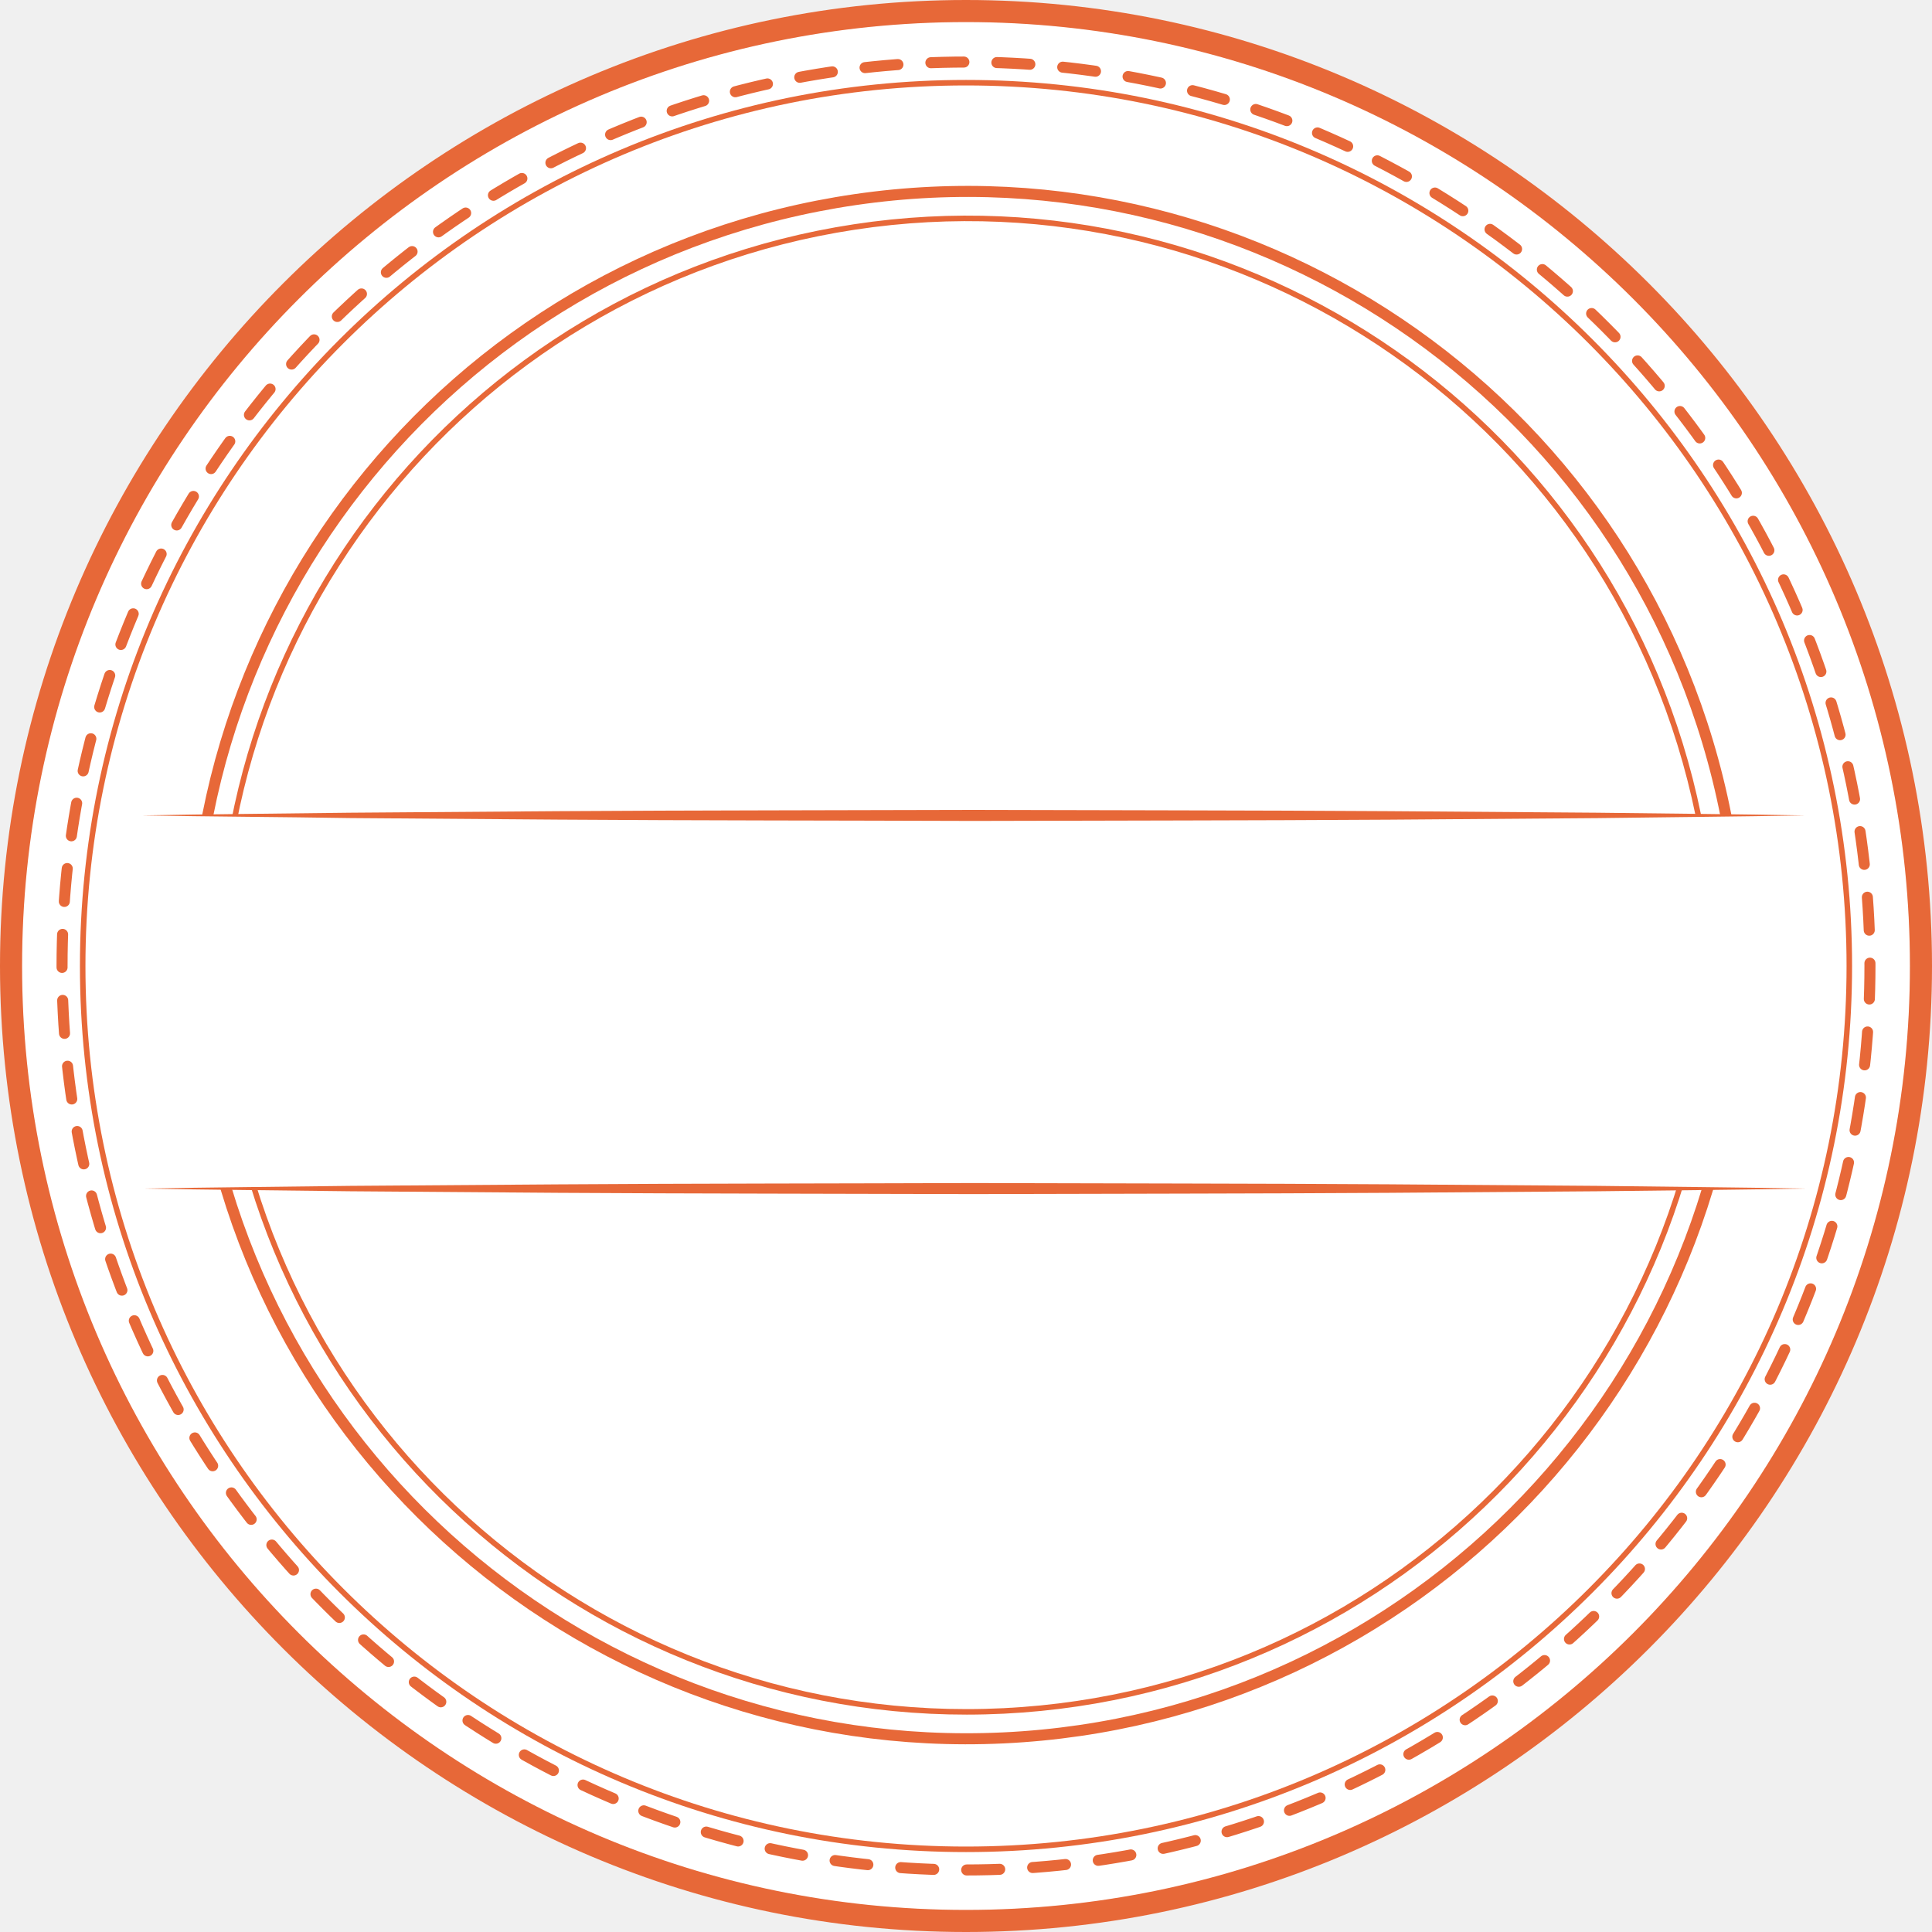
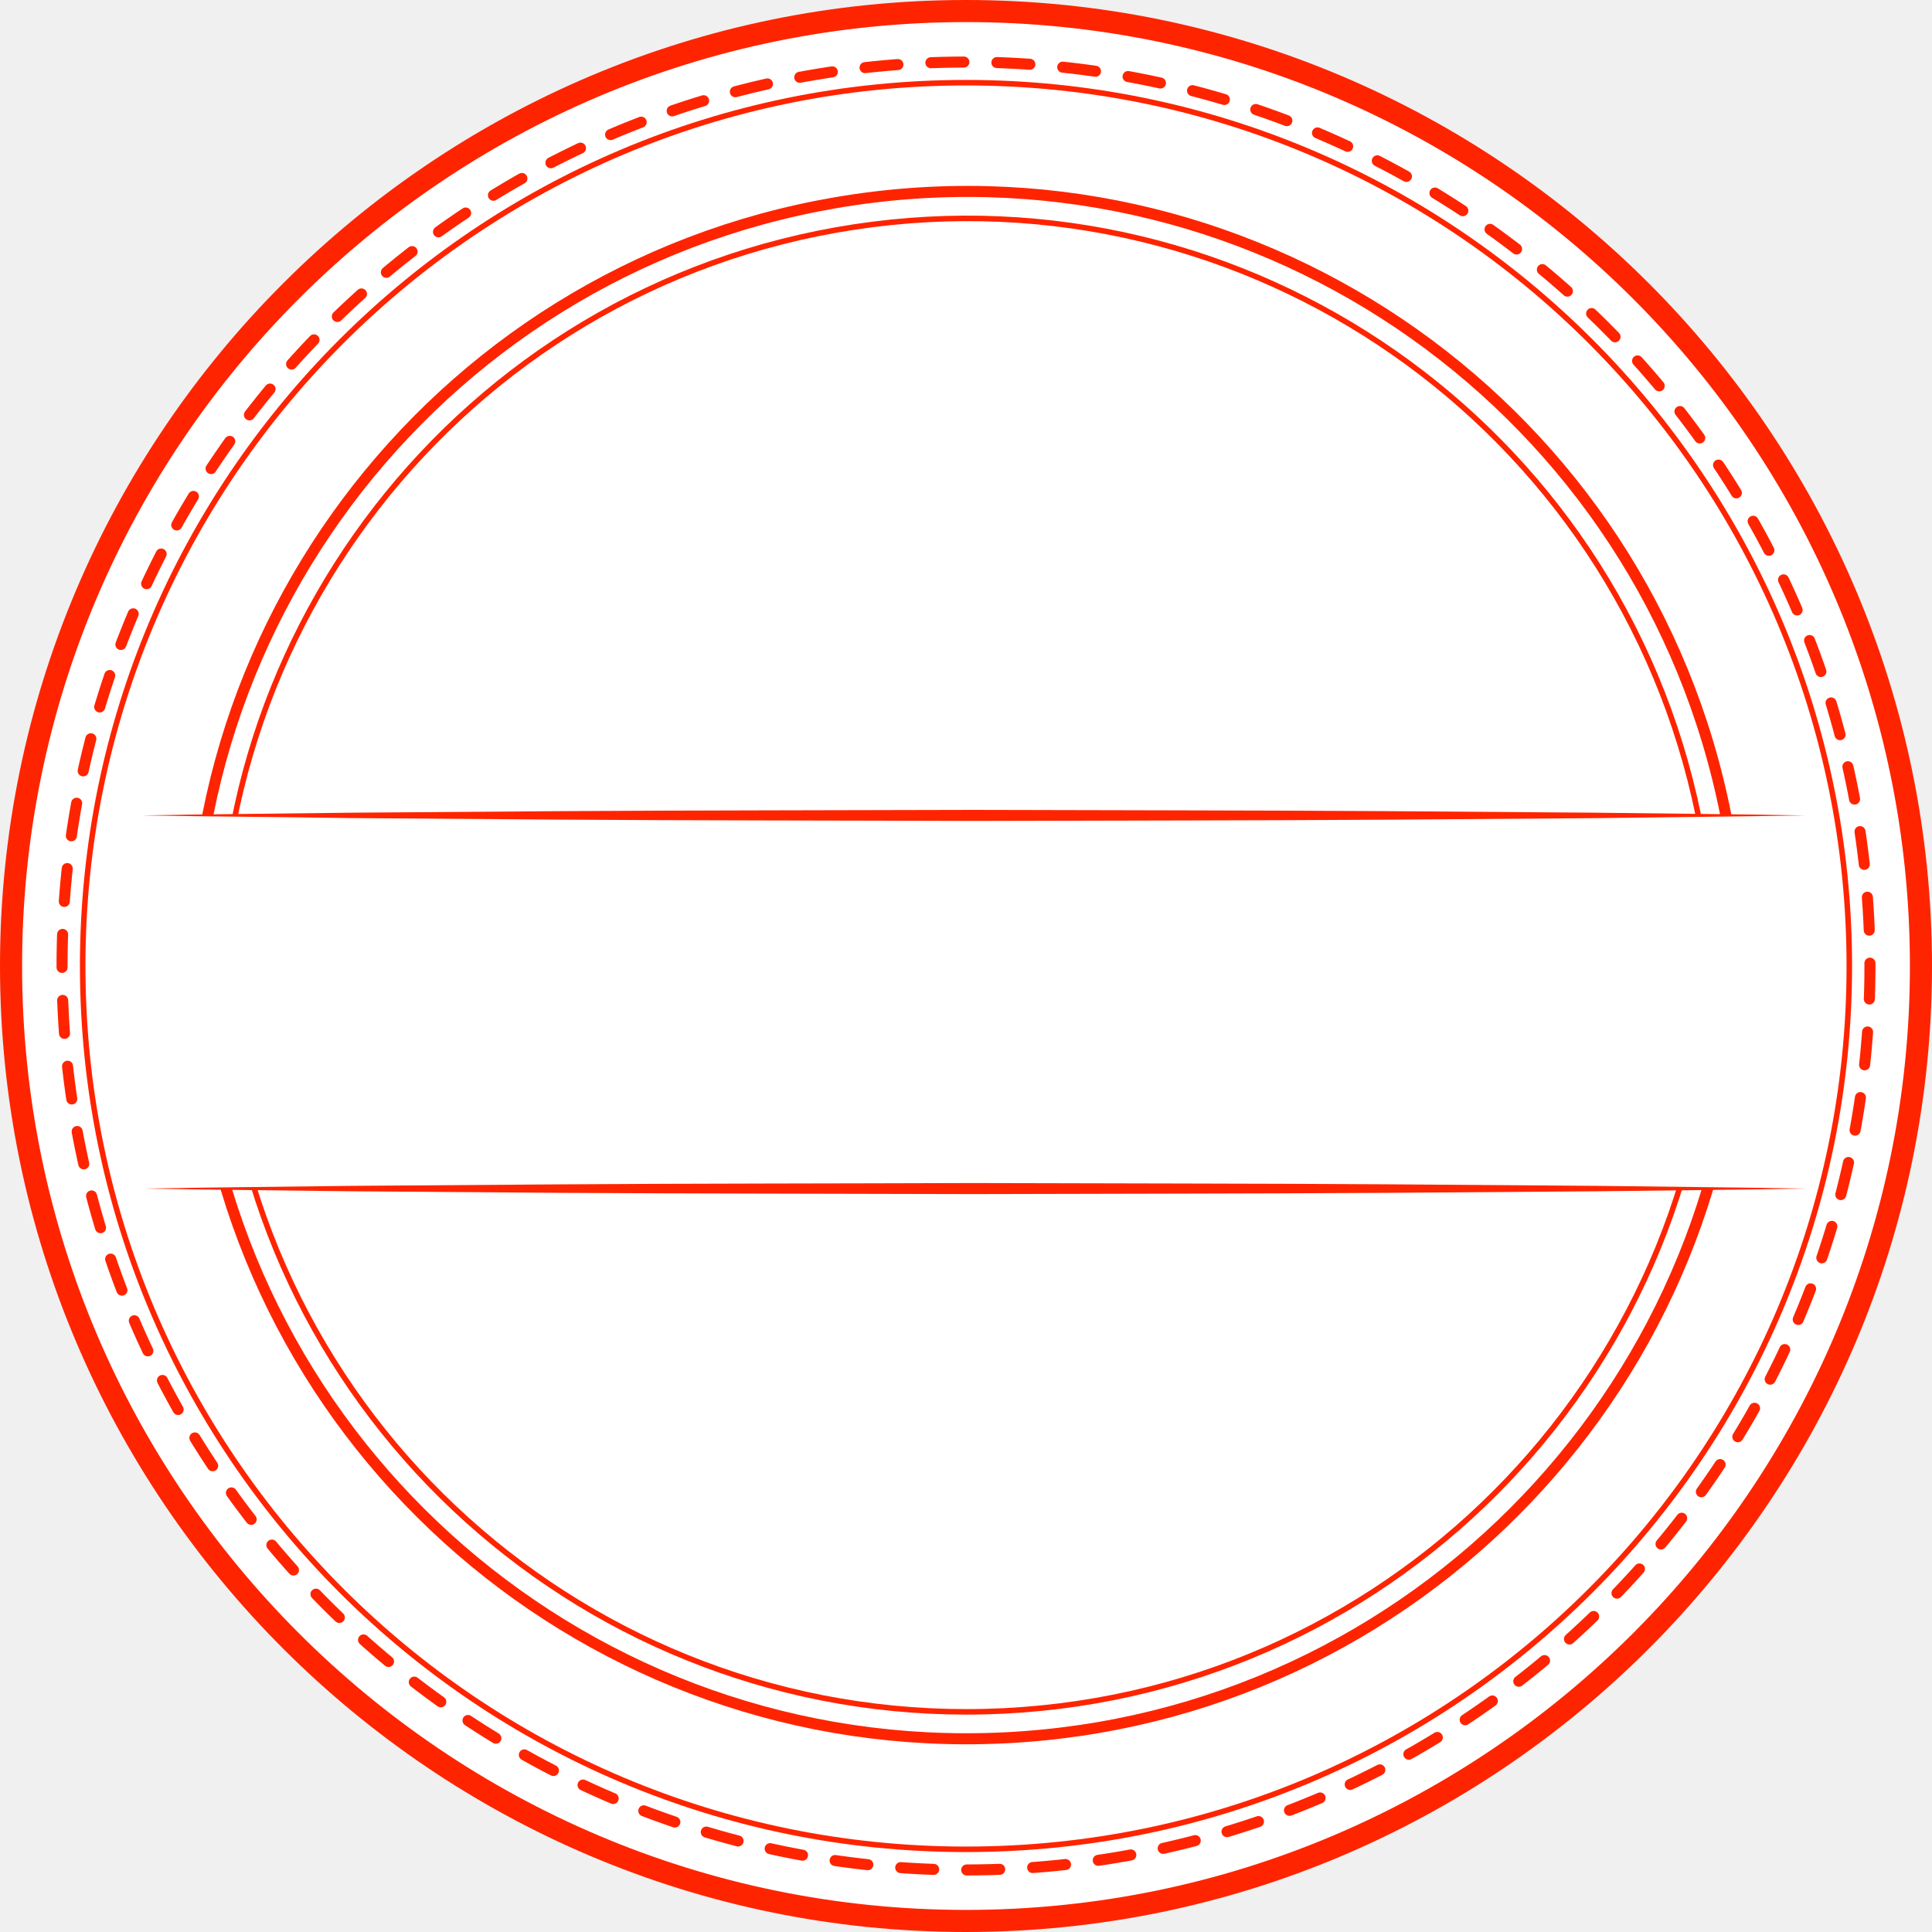
<svg xmlns="http://www.w3.org/2000/svg" id="Layer_1" data-name="Layer 1" viewBox="0 0 350 350">
  <defs>
-     <style>.cls-1{fill:#fff;}.cls-2{fill:#e76838;}.cls-3,.cls-4,.cls-5{fill:none;stroke:#e76838;}.cls-3{stroke-linecap:round;stroke-linejoin:round;stroke-dasharray:5.98 5.98;}.cls-3,.cls-4{stroke-width:2px;}.cls-4,.cls-5{stroke-miterlimit:10;}</style>
+     <style>.cls-1{fill:#fff;}.cls-2{fill:#FF2400;}.cls-3,.cls-4,.cls-5{fill:none;stroke:#FF2400;}.cls-3{stroke-linecap:round;stroke-linejoin:round;stroke-dasharray:5.98 5.98;}.cls-3,.cls-4{stroke-width:2px;}.cls-4,.cls-5{stroke-miterlimit:10;}</style>
  </defs>
  <circle class="cls-1" cx="175" cy="175" r="171.03" />
  <path class="cls-2" d="M175,350C78.5,350,0,271.5,0,175S78.5,0,175,0,350,78.5,350,175,271.5,350,175,350ZM175,4C80.69,4,4,80.69,4,175S80.69,346,175,346s171-76.72,171-171S269.31,4,175,4Z" />
  <circle class="cls-3" cx="175" cy="175" r="163.76" />
  <path class="cls-4" d="M315.31,175a140.15,140.15,0,1,1-2.62-27.13A140.46,140.46,0,0,1,315.31,175Z" />
  <path class="cls-5" d="M310.42,175a135.27,135.27,0,1,1-2.75-27.29A135.28,135.28,0,0,1,310.42,175Z" />
  <circle class="cls-5" cx="175" cy="175" r="160.02" />
  <rect class="cls-1" x="25.75" y="147.72" width="301.24" height="67.6" />
  <path class="cls-2" d="M25.75,147.72c12.55-.23,25.1-.33,37.65-.49l37.66-.28c25.1-.16,50.21-.15,75.31-.23,25.1.08,50.21.07,75.31.23l37.65.28c12.56.16,25.11.26,37.66.49-12.55.22-25.1.32-37.66.49l-37.65.28c-25.1.16-50.21.15-75.31.23-25.1-.09-50.21-.07-75.31-.24L63.4,148.2C50.85,148,38.3,147.94,25.75,147.72Z" />
  <path class="cls-2" d="M25.75,215.32c12.55-.22,25.1-.32,37.65-.49l37.66-.27c25.1-.17,50.21-.15,75.31-.24,25.1.08,50.21.07,75.31.23l37.65.28c12.56.17,25.11.26,37.66.49-12.55.23-25.1.33-37.66.49l-37.65.28c-25.1.16-50.21.15-75.31.23-25.1-.08-50.21-.07-75.31-.23l-37.66-.28C50.85,215.64,38.3,215.55,25.75,215.32Z" />
</svg>
